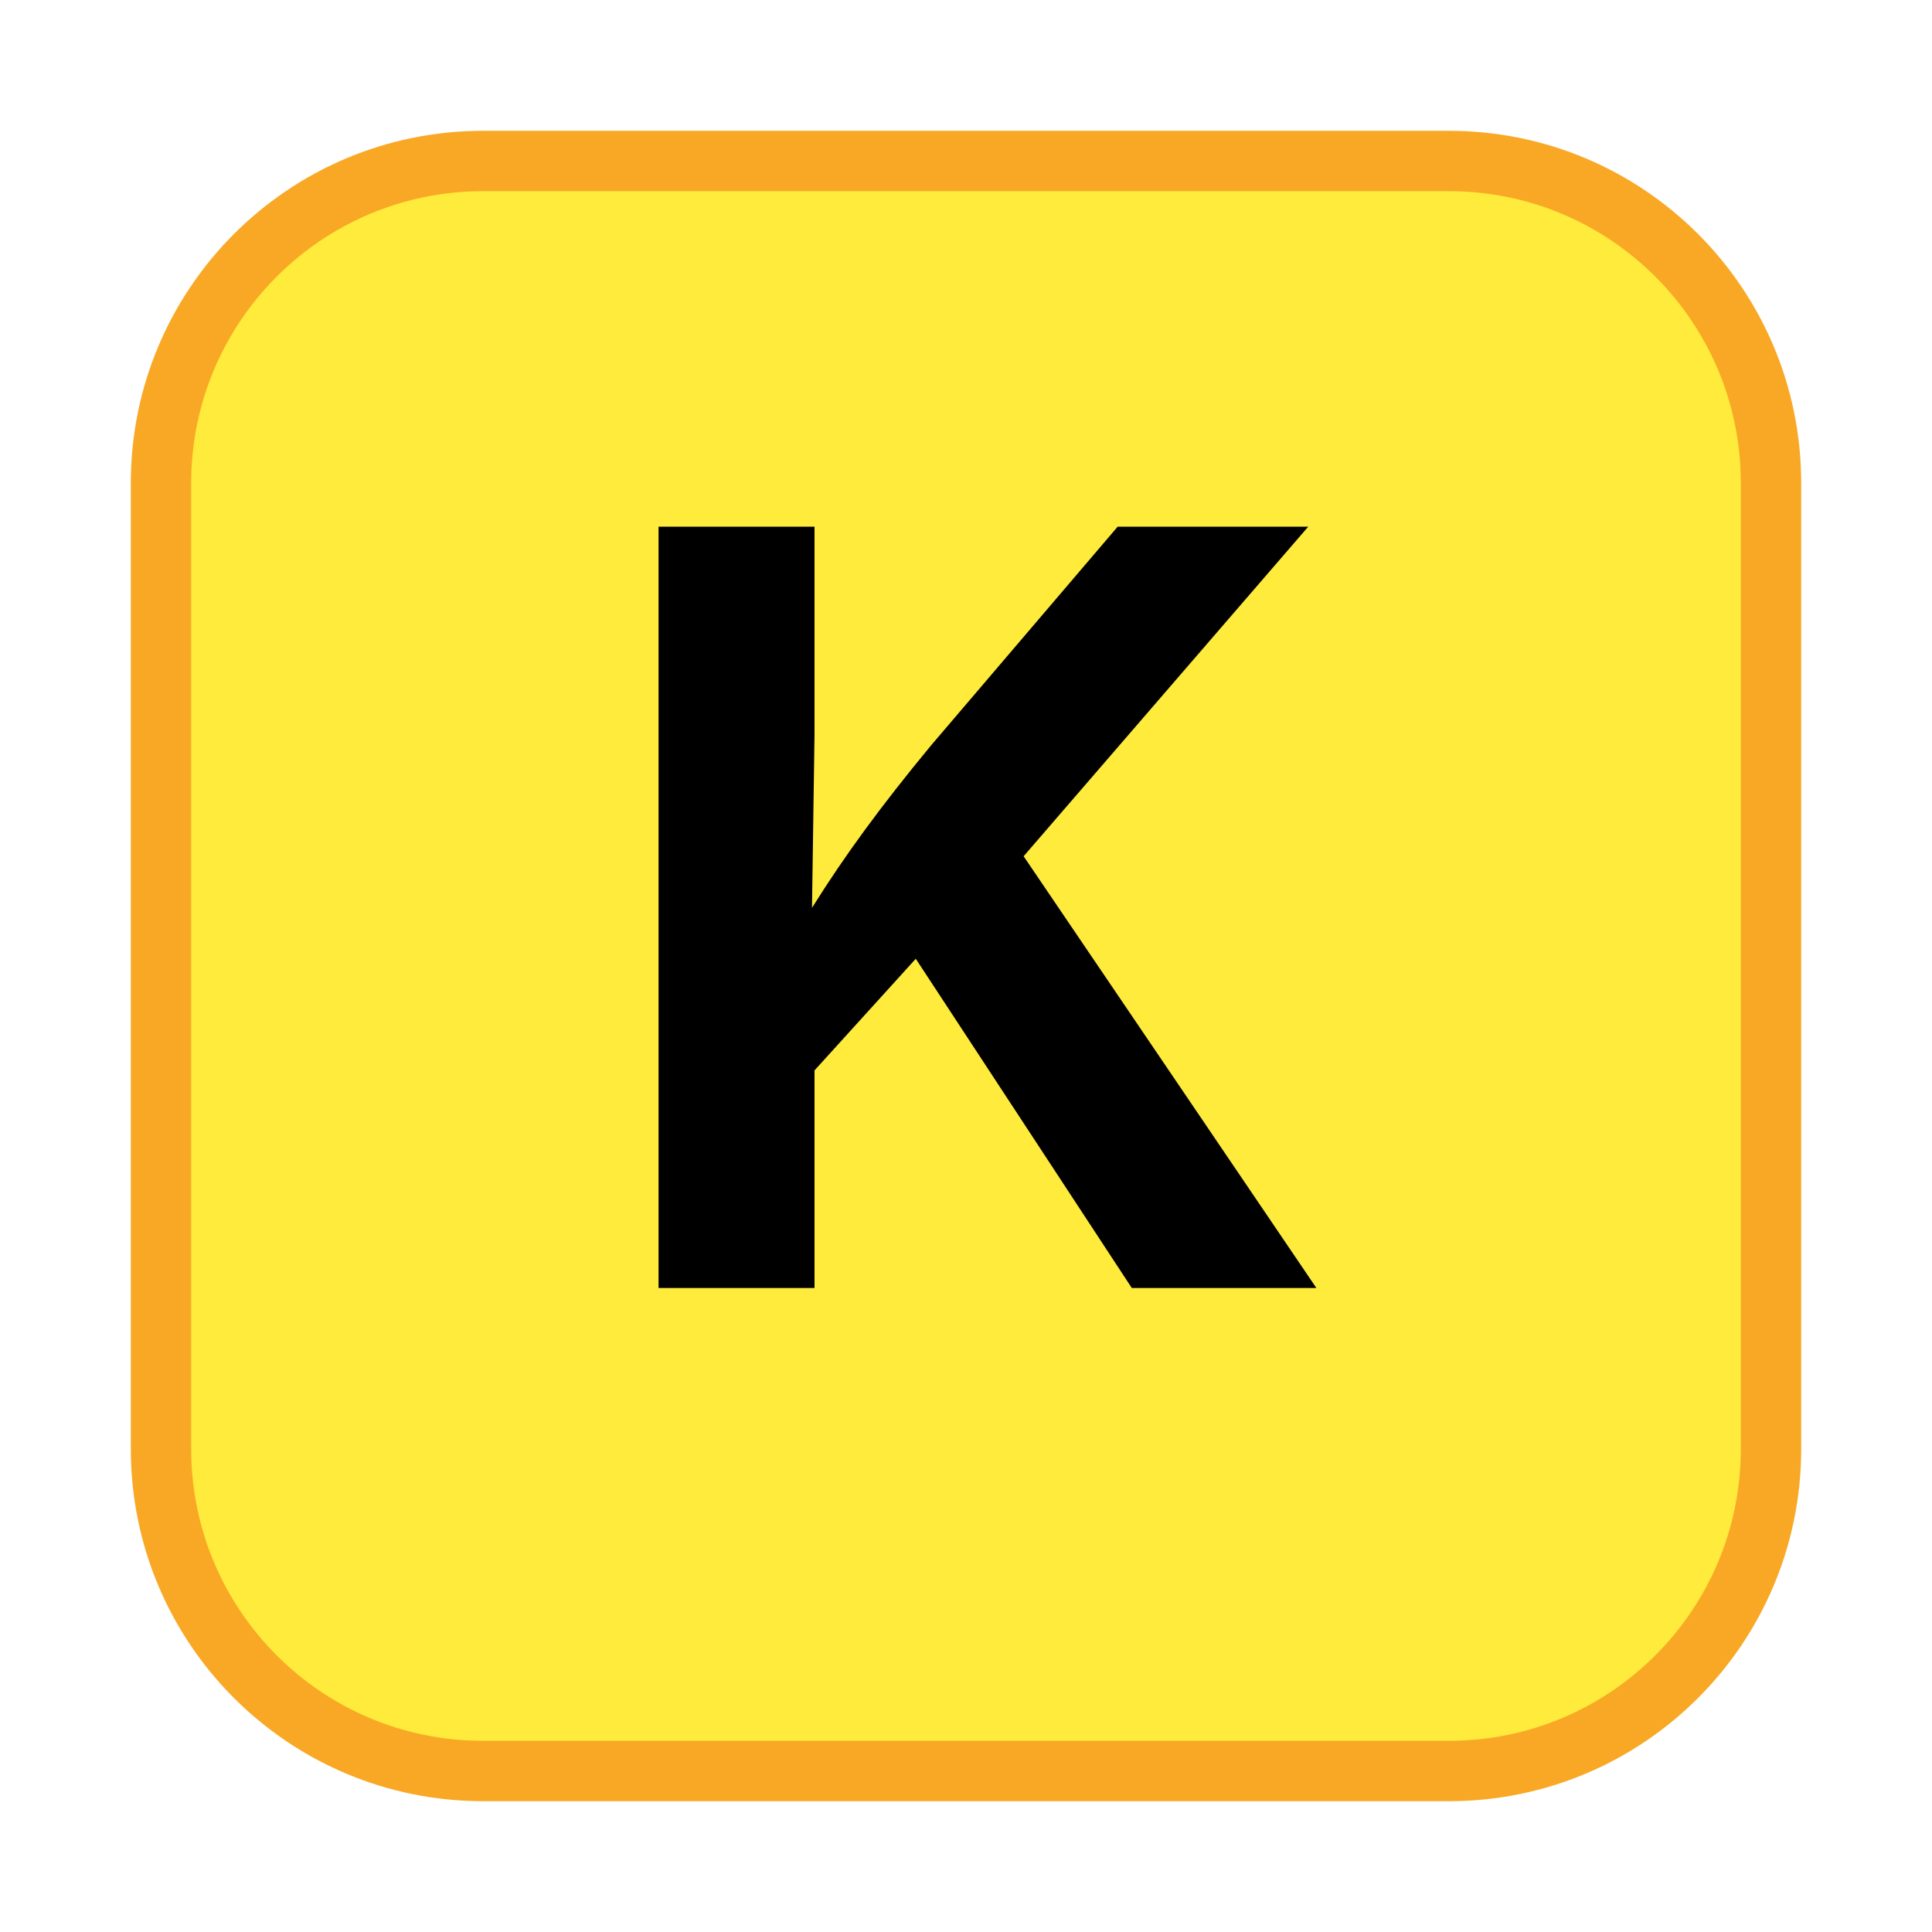
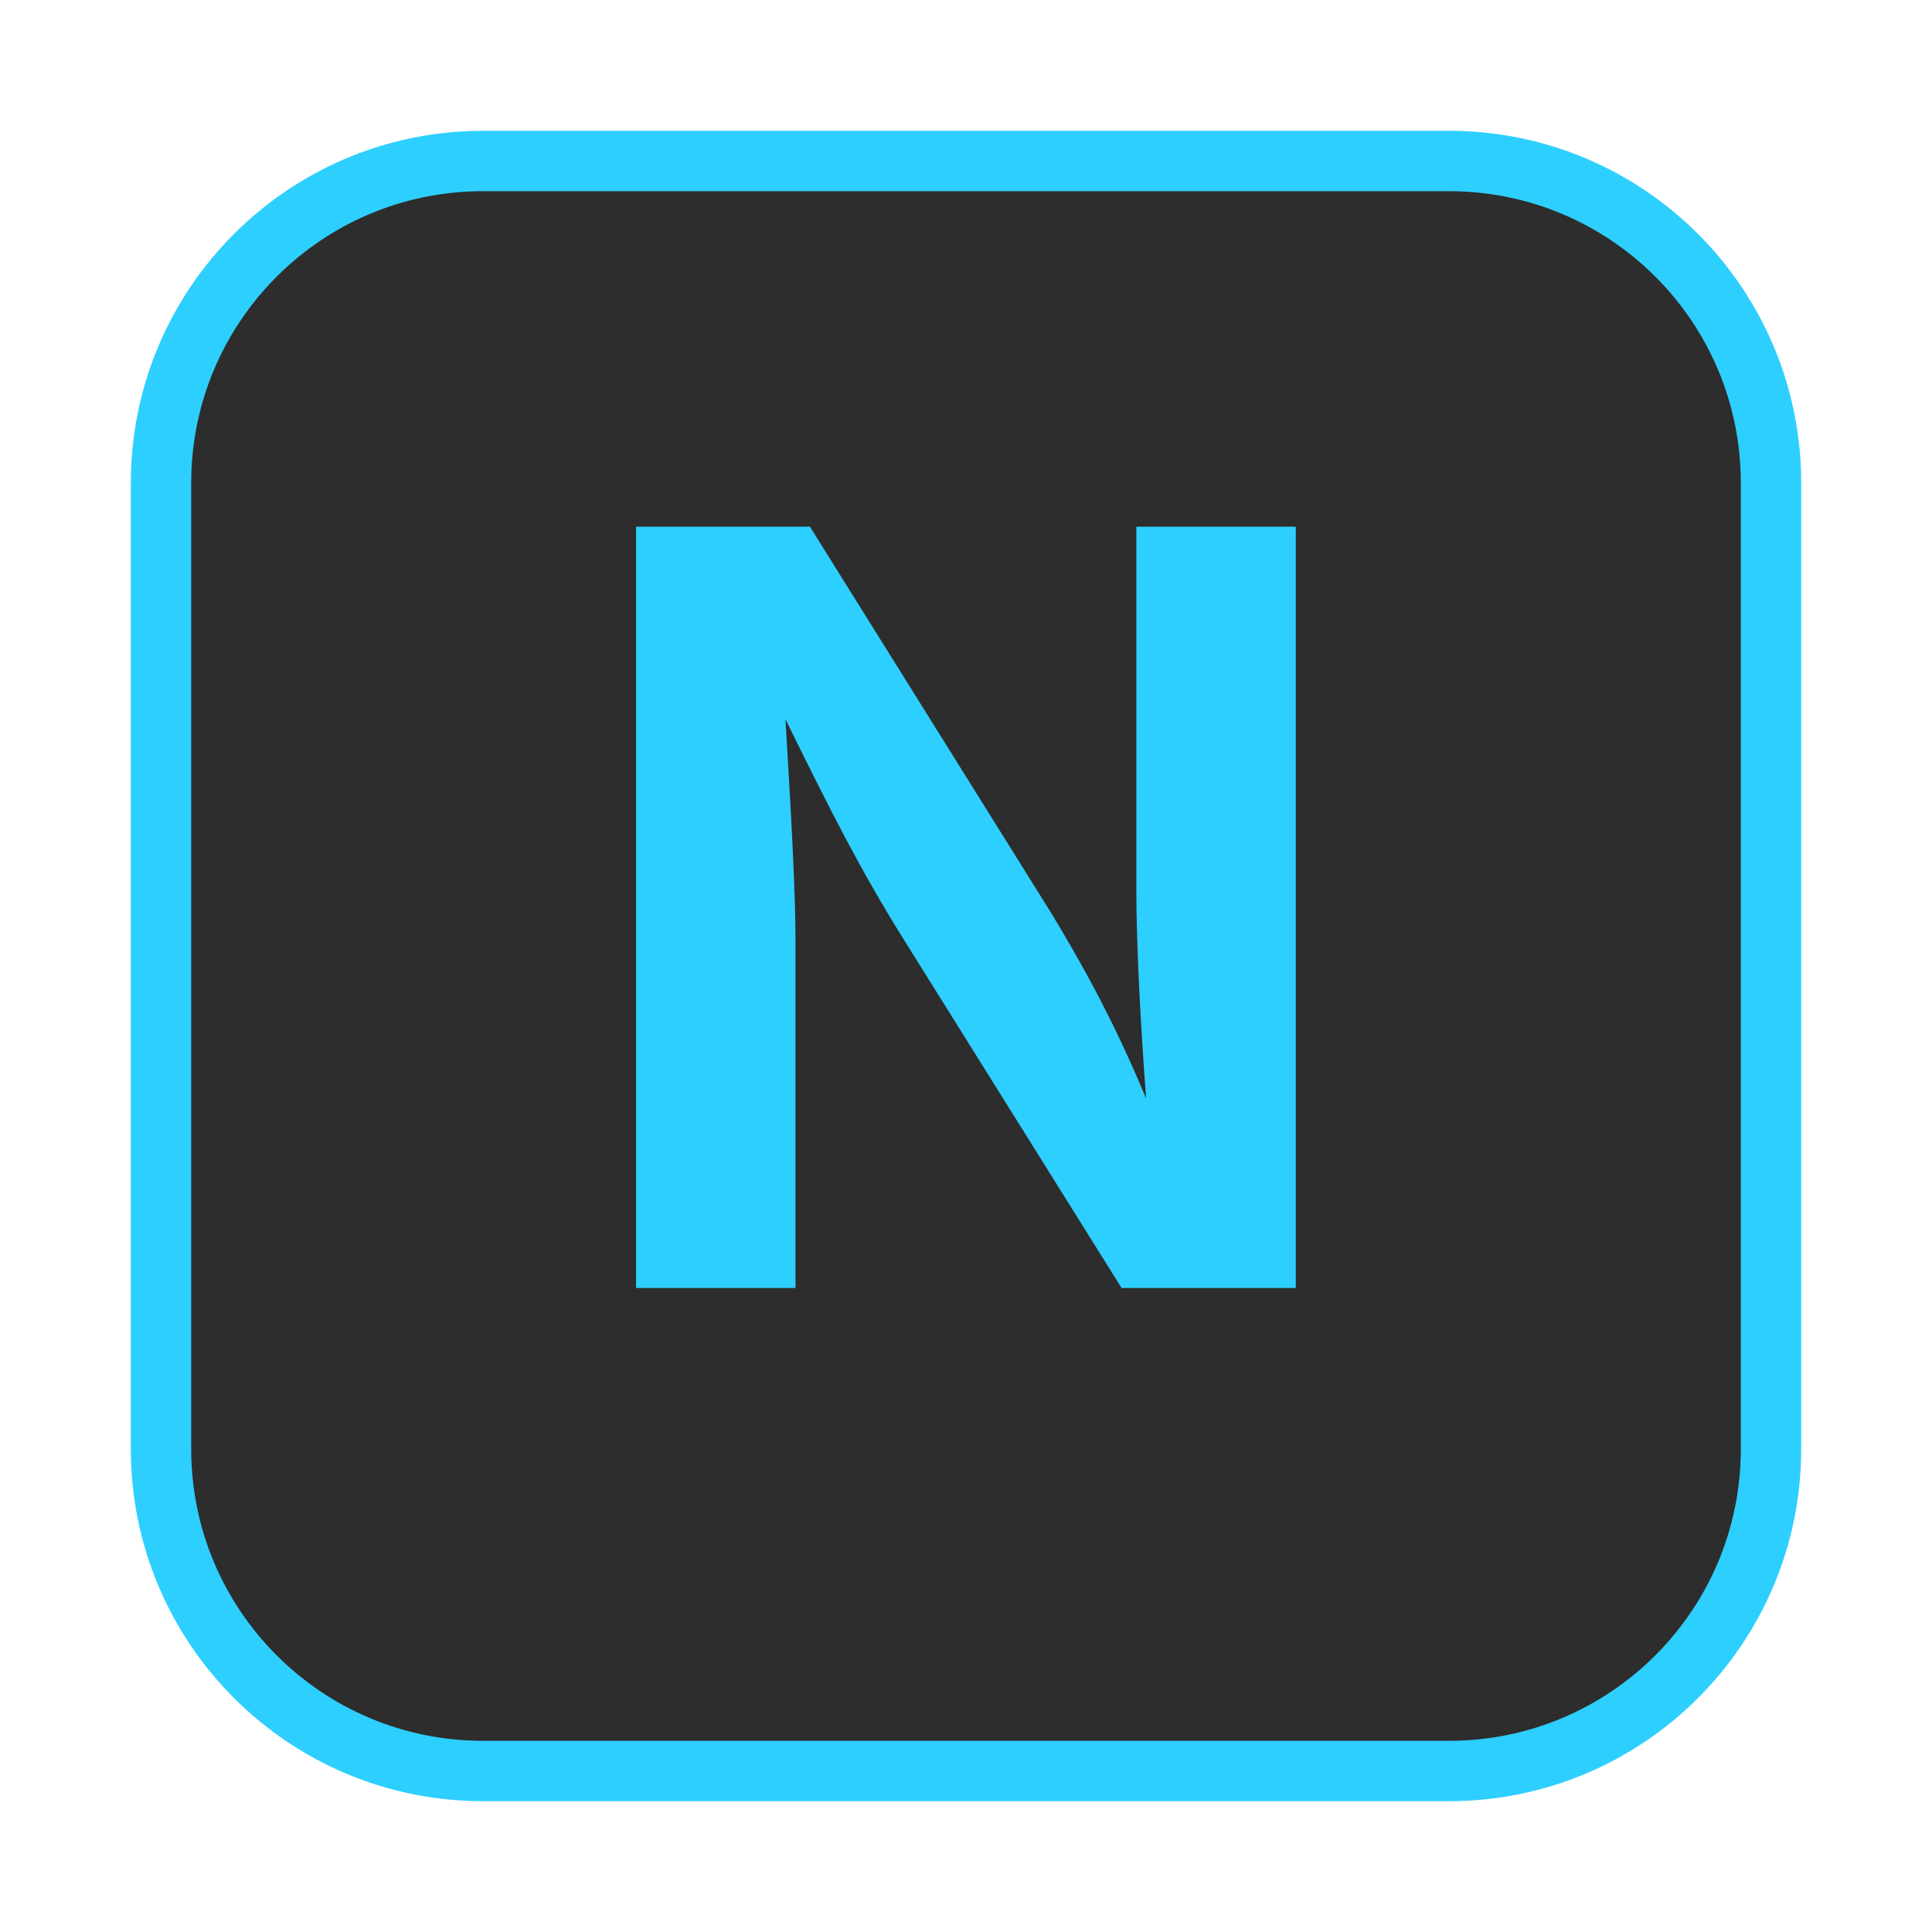
<svg xmlns="http://www.w3.org/2000/svg" width="96" height="96" viewBox="0 0 96 96" fill="none">
-   <rect x="8" y="8" width="80" height="80" rx="16" fill="#ffeb3b" />
-   <rect x="8" y="8" width="80" height="80" rx="16" stroke="#f9a825" stroke-width="3" />
-   <text x="48" y="64" text-anchor="middle" font-family="system-ui, -apple-system, sans-serif" font-size="52" font-weight="bold" fill="#000000">K</text>
+   <rect x="8" y="8" width="80" height="80" rx="16" fill="#2d2d2d" />
+   <rect x="8" y="8" width="80" height="80" rx="16" stroke="#2dcfff" stroke-width="3" />
+   <text x="48" y="64" text-anchor="middle" font-family="system-ui, -apple-system, sans-serif" font-size="52" font-weight="bold" fill="#2dcfff">N</text>
</svg>
